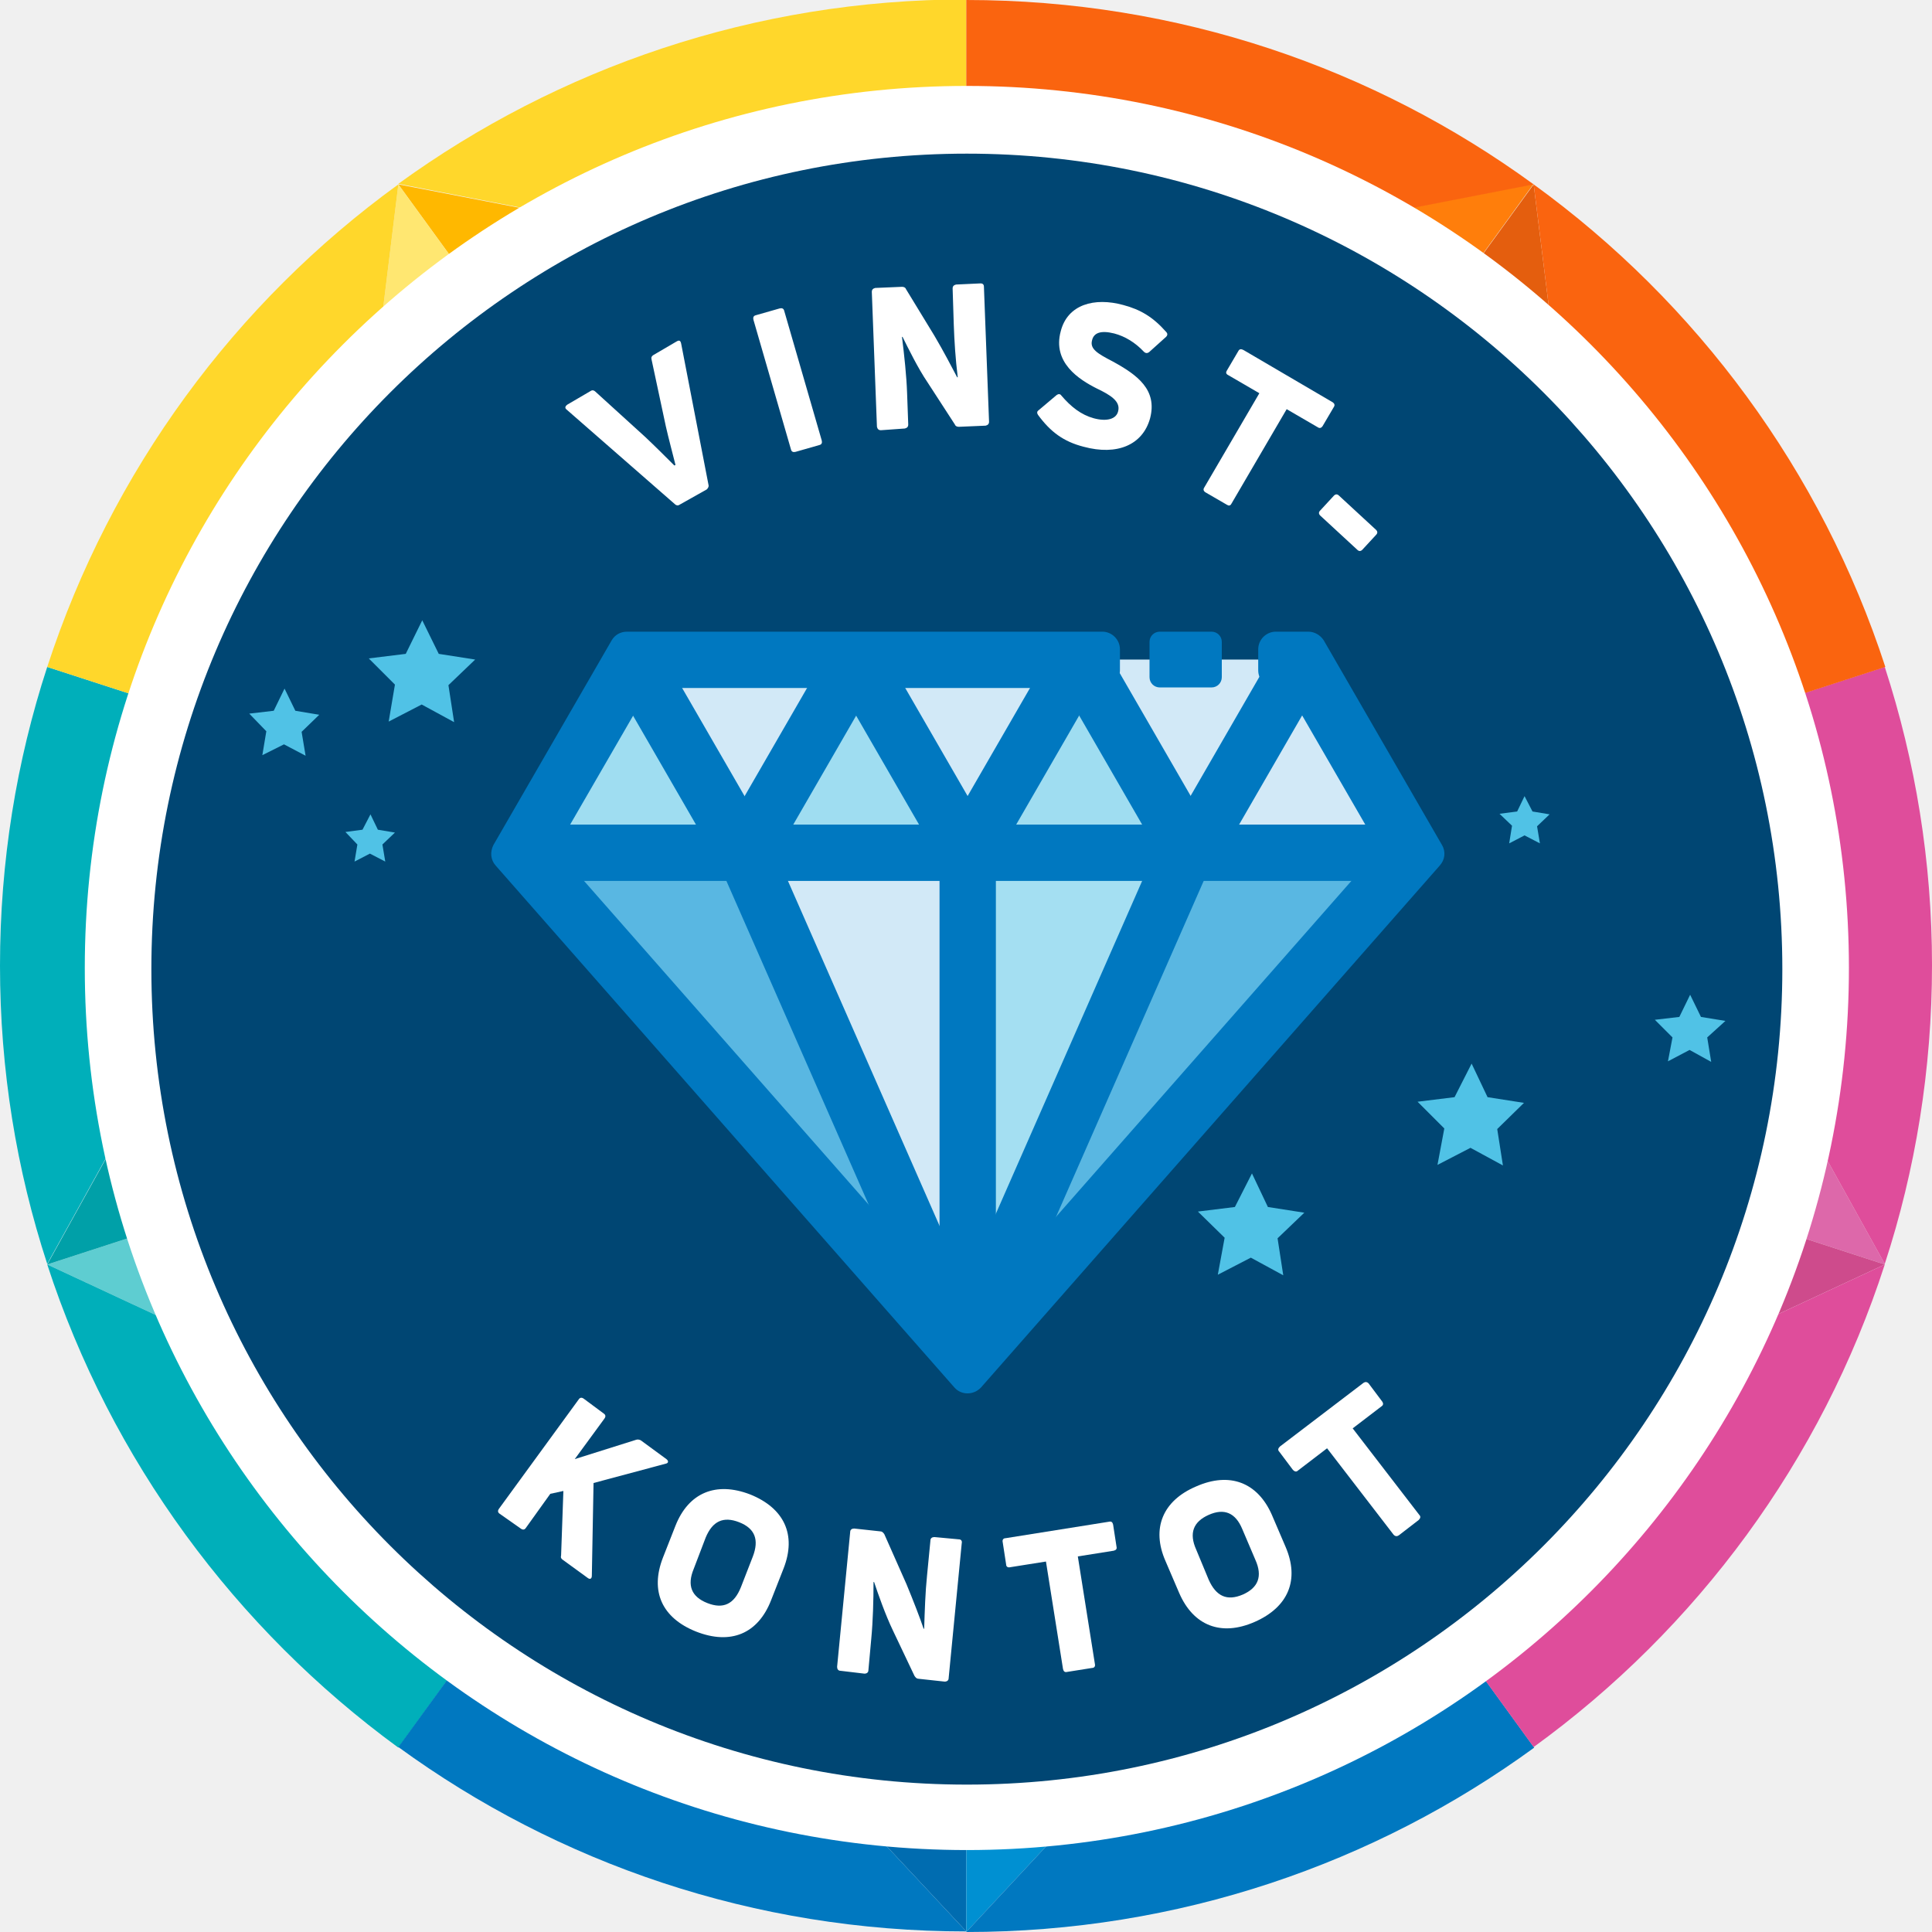
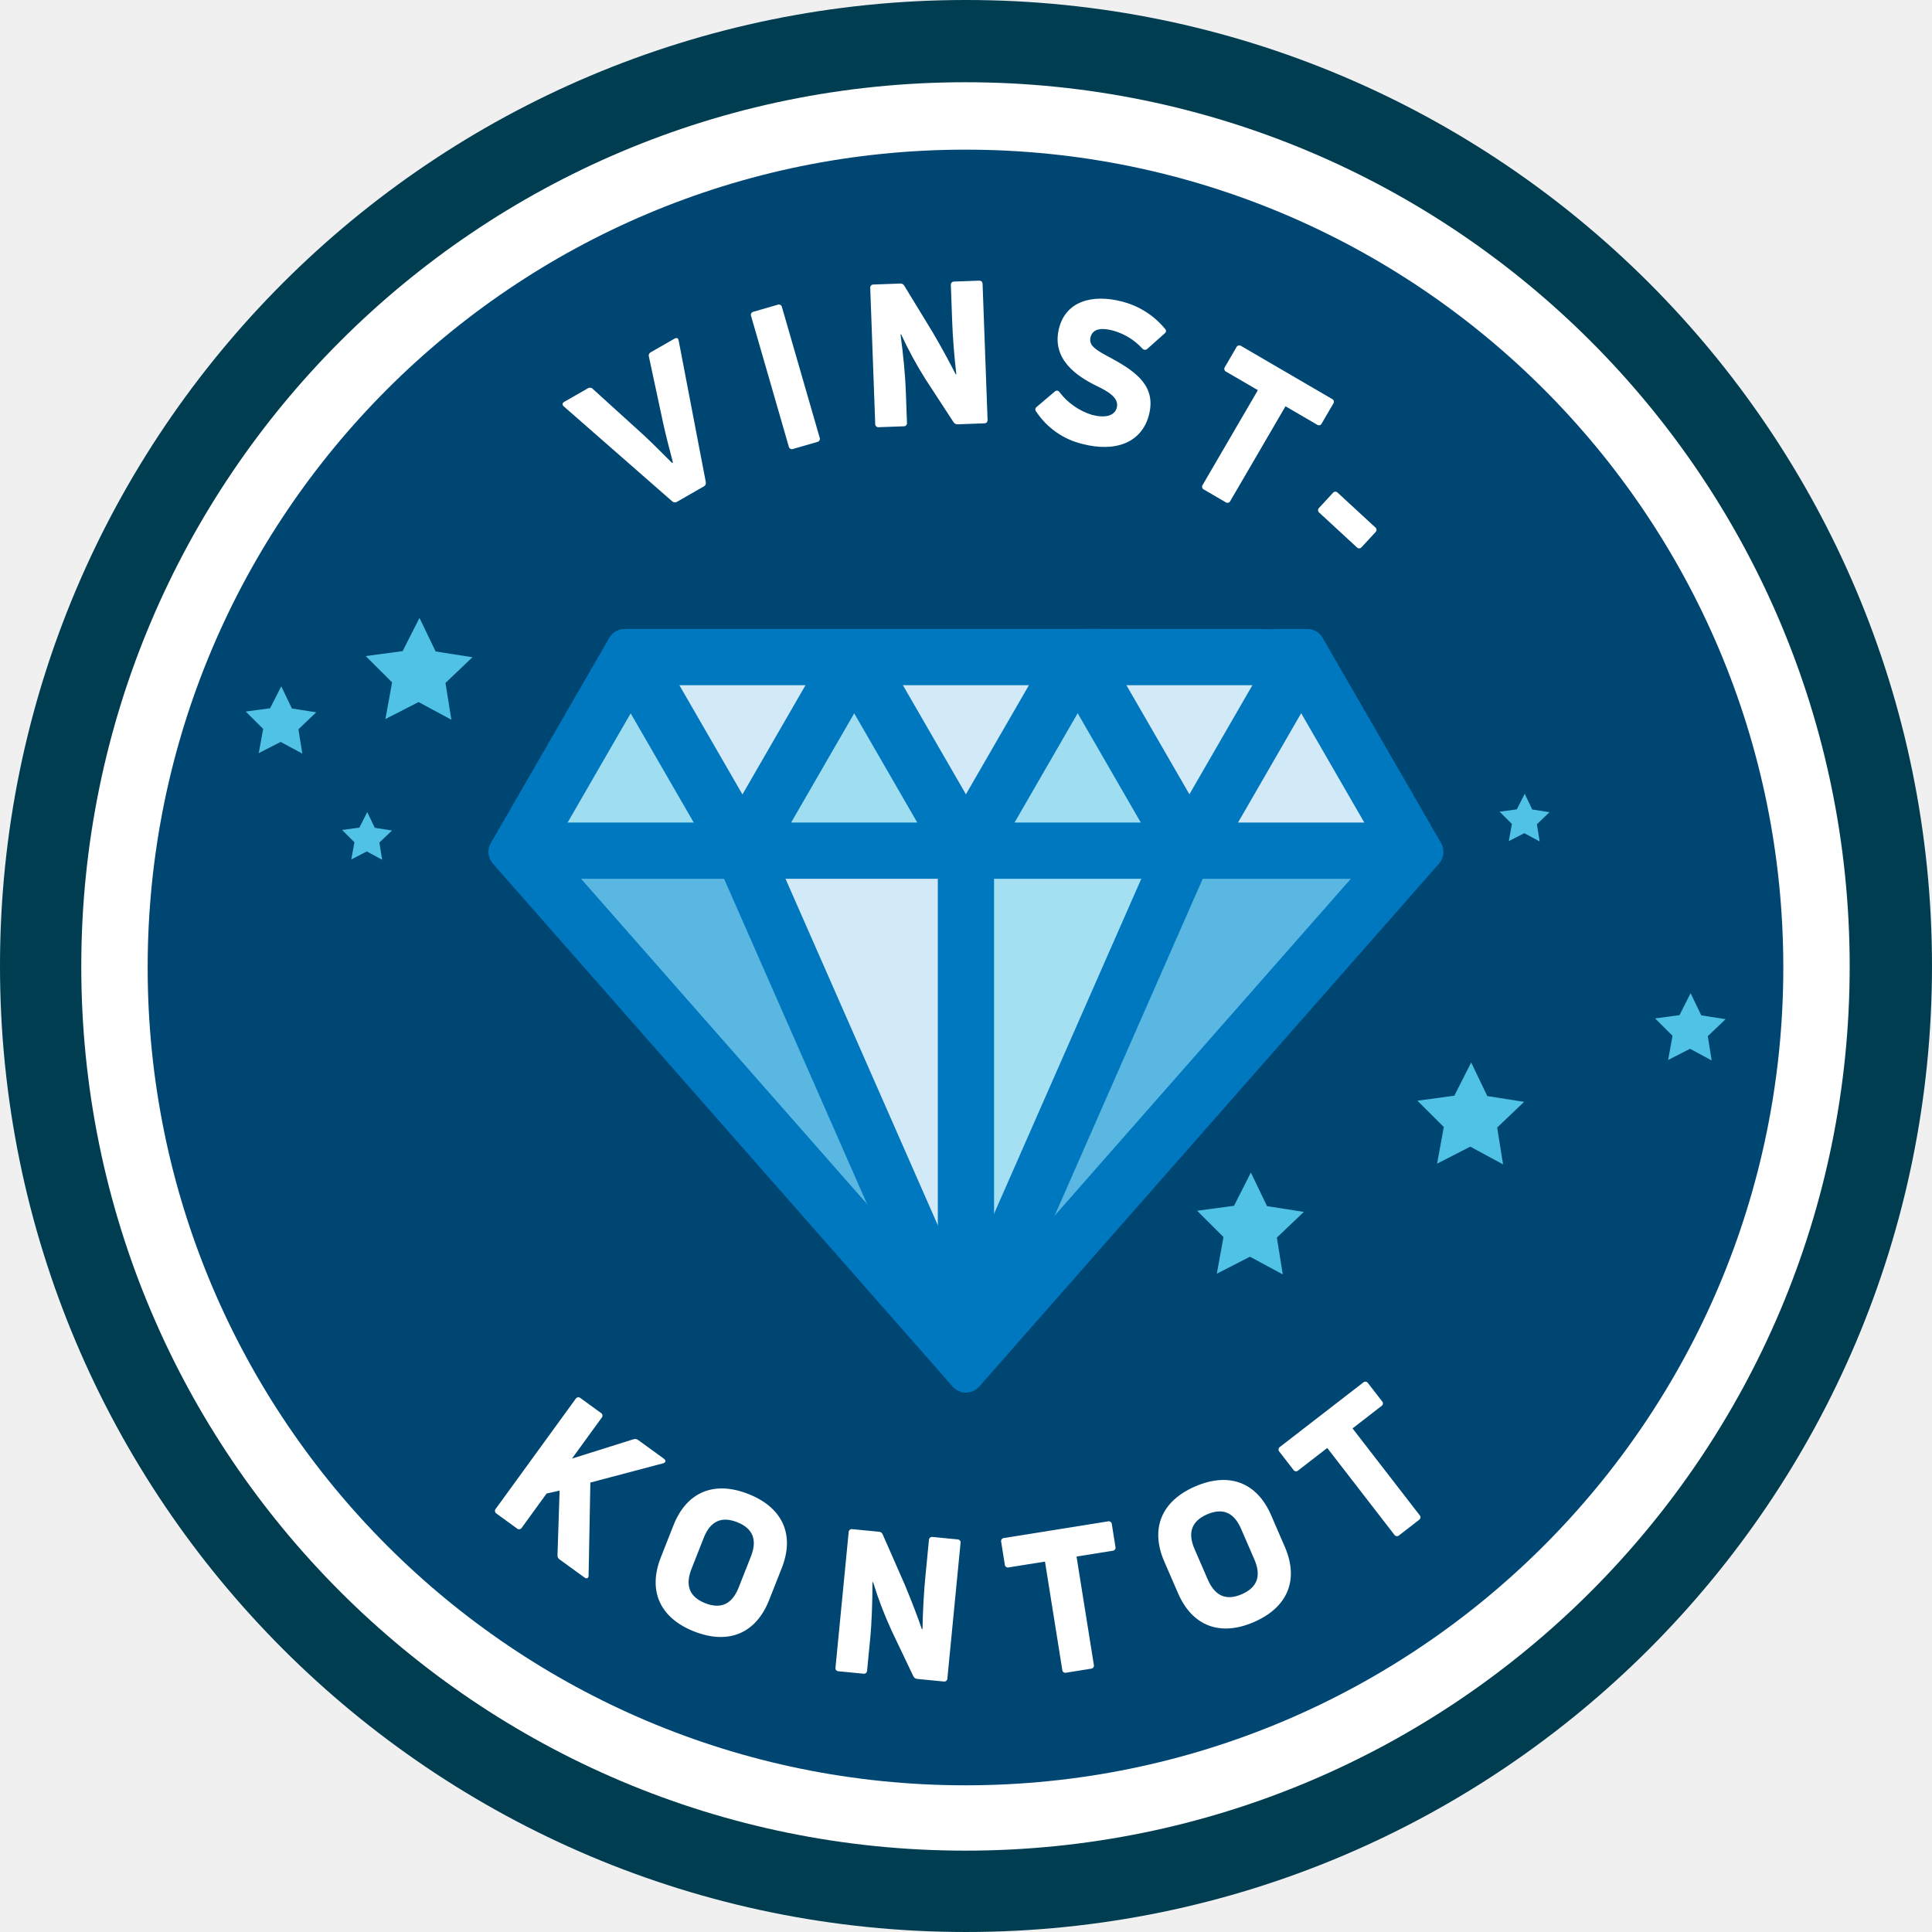
- <svg xmlns="http://www.w3.org/2000/svg" version="1.1" id="Lager_4" x="0px" y="0px" viewBox="0 0 339.5 339.5" style="enable-background:new 0 0 339.5 339.5;" xml:space="preserve">
-   <style type="text/css">
- 	.st0{fill:#FF7E0B;}
- 	.st1{fill:#FFB800;}
- 	.st2{fill:#E45E0E;}
- 	.st3{fill:#DD68AA;}
- 	.st4{fill:#006CB0;}
- 	.st5{fill:#5ECDD1;}
- 	.st6{fill:#00A0A8;}
- 	.st7{fill:#FFE771;}
- 	.st8{fill:#CE4B8C;}
- 	.st9{fill:#0090D2;}
- 	.st10{fill:#FFD72B;}
- 	.st11{fill:#FA640F;}
- 	.st12{fill:#DF4D9B;}
- 	.st13{fill:#00AFBA;}
- 	.st14{fill:#0078C0;}
- 	.st15{fill:#FFFFFF;}
- 	.st16{fill:#004673;}
- 	.st17{fill:#D2E9F7;}
- 	.st18{fill:#9FDDF1;}
- 	.st19{fill:#A4DFF2;}
- 	.st20{fill:#59B7E2;}
- 	.st21{fill:#50C2E6;}
- </style>
-   <g>
-     <g>
-       <polygon class="st0" points="204.4,122 269.5,32.3 169.8,51.7   " />
-       <polygon class="st1" points="169.8,51.7 70,32.4 70,32.4 135.1,122   " />
-       <polygon class="st2" points="204.7,122.5 281,133.6 282,133.2 269.5,32.4 269.5,32.4 204.4,122   " />
-       <polygon class="st3" points="282.4,134.1 226.9,188.3 331.2,222.2 331.2,222.2 331.2,222.2 331.2,222.2 331.2,222.1   " />
-       <polygon class="st4" points="169.8,339.4 169.8,229.9 101.2,266   " />
-       <polygon class="st5" points="112.6,188.3 8.3,222.2 8.3,222.2 100.2,265 113.3,188.9   " />
-       <path class="st6" d="M112.6,188.3l-55.5-54.1l-48.8,88l0,0c0,0,0,0,0,0l0,0L112.6,188.3z" />
-       <polygon class="st7" points="134.8,122.5 135.1,122 70,32.4 57.6,133.2 58.6,133.6   " />
-       <polygon class="st8" points="226.3,188.9 239.3,265 331.2,222.2 226.9,188.3   " />
-       <polygon class="st9" points="238.3,266 169.8,229.9 169.8,339.4 169.8,339.5 169.8,339.5 169.8,339.5 169.8,339.5   " />
-       <path class="st10" d="M169.8-0.1L169.8-0.1C132.5-0.1,98,12,70,32.3l0,0l99.8,19.4l0,0V-0.1z" />
-       <path class="st11" d="M269.5,32.4C241.5,12,207.1,0,169.8,0v51.8L269.5,32.4z" />
-       <path class="st12" d="M331.2,117.2l-49.3,16l0.3,0.5l0.5,0.1l-0.3,0.3l48.8,88l0,0l0,0c5.4-16.5,8.3-34.2,8.3-52.5    C339.5,151.4,336.6,133.8,331.2,117.2z" />
-       <path class="st11" d="M269.5,32.4L282,133.2l0,0l49.3-16C320.1,82.8,298.2,53.2,269.5,32.4z" />
-       <path class="st13" d="M100.2,265L8.3,222.2l0,0l0,0c11.2,34.4,33.1,64,61.7,84.9l30.1-41.5L100.2,265z" />
-       <path class="st14" d="M99.9,266.7l0.2-1.1L70,307c28,20.4,62.5,32.4,99.8,32.4v0L101.2,266L99.9,266.7z" />
-       <path class="st13" d="M57.1,134.1l-0.3-0.3l0.5-0.1l0.3-0.5l0,0l-49.3-16C2.9,133.7,0,151.4,0,169.7c0,18.3,2.9,35.9,8.3,52.4l0,0    L57.1,134.1z" />
-       <path class="st10" d="M70,32.4L70,32.4C41.3,53.2,19.5,82.8,8.3,117.2l49.3,16L70,32.4z" />
-       <path class="st14" d="M239.6,266.7l-1.3-0.7l-68.5,73.5v0c37.3,0,71.8-12,99.8-32.4l-30.1-41.5L239.6,266.7z" />
-       <path class="st12" d="M331.2,222.2L239.3,265l0.1,0.5l30.1,41.5C298.2,286.2,320.1,256.6,331.2,222.2L331.2,222.2L331.2,222.2z" />
-     </g>
-     <circle class="st15" cx="169.9" cy="170.1" r="155" />
-     <circle class="st16" cx="169.9" cy="170.3" r="143.3" />
-     <g>
-       <path class="st15" d="M87.8,266c-0.3-0.2-0.4-0.5-0.1-0.9l14-19.2c0.2-0.3,0.5-0.4,0.9-0.1l3.5,2.6c0.3,0.2,0.4,0.5,0.1,0.9    l-5.2,7.1l10.8-3.4c0.3-0.1,0.6,0,0.8,0.1l4.5,3.3c0.4,0.3,0.4,0.7-0.1,0.8l-12.7,3.4l-0.3,16.3c0,0.5-0.3,0.7-0.7,0.4l-4.4-3.2    c-0.3-0.2-0.4-0.4-0.3-0.8l0.4-11.3l-2.3,0.5l-4.3,6c-0.2,0.3-0.5,0.4-0.9,0.1L87.8,266z" />
-       <path class="st15" d="M135.5,281.2c-2.3,5.9-7.1,7.9-13.2,5.5c-6-2.4-8.1-7.1-5.8-13l2.2-5.6c2.3-5.8,7.1-7.8,13.1-5.5    c6,2.4,8.2,7.1,5.9,13L135.5,281.2z M121.9,275.7c-1.2,2.9-0.4,4.9,2.4,6s4.7,0.2,5.9-2.8l2.1-5.4c1.1-2.9,0.4-4.9-2.4-6    c-2.8-1.1-4.7-0.2-5.9,2.7L121.9,275.7z" />
-       <path class="st15" d="M147.7,293.6c-0.4,0-0.6-0.3-0.6-0.7l2.3-23.7c0-0.4,0.3-0.6,0.7-0.6l4.6,0.5c0.3,0,0.5,0.2,0.7,0.5l3.9,8.8    c1.2,2.9,2.4,6,3,7.8l0.1,0c0.1-3.2,0.2-6.4,0.5-9.3l0.6-6.2c0-0.4,0.3-0.6,0.7-0.6l4.3,0.4c0.4,0,0.6,0.3,0.5,0.7l-2.3,23.7    c0,0.4-0.3,0.6-0.7,0.6l-4.6-0.5c-0.3,0-0.5-0.2-0.7-0.5l-3.8-8c-1.3-2.7-2.6-6.4-3.3-8.5l-0.1,0c0,3.2-0.1,6.9-0.4,10l-0.5,5.5    c0,0.4-0.3,0.6-0.7,0.6L147.7,293.6z" />
-       <path class="st15" d="M194.9,267.4c0.4-0.1,0.6,0.1,0.7,0.5l0.6,3.9c0.1,0.4-0.1,0.6-0.5,0.7l-6.3,1l3,18.9    c0.1,0.4-0.1,0.7-0.5,0.7l-4.4,0.7c-0.4,0.1-0.6-0.1-0.7-0.5l-3-18.9l-6.3,1c-0.4,0.1-0.7-0.1-0.7-0.5l-0.6-3.9    c-0.1-0.4,0.1-0.7,0.5-0.7L194.9,267.4z" />
-       <path class="st15" d="M225.9,271.8c2.5,5.8,0.5,10.6-5.4,13.2c-5.9,2.6-10.8,0.7-13.3-5.1l-2.4-5.6c-2.5-5.7-0.5-10.6,5.4-13.1    c5.9-2.6,10.8-0.7,13.3,5L225.9,271.8z M212.4,277.6c1.3,2.9,3.2,3.8,6,2.6c2.7-1.2,3.5-3.2,2.2-6.1l-2.3-5.4    c-1.2-2.9-3.2-3.7-5.9-2.5c-2.7,1.2-3.5,3.2-2.2,6.1L212.4,277.6z" />
-       <path class="st15" d="M239.6,243c0.3-0.2,0.6-0.2,0.9,0.1l2.4,3.2c0.2,0.3,0.2,0.6-0.1,0.8l-5.1,3.9l11.7,15.2    c0.3,0.3,0.2,0.6-0.1,0.9l-3.5,2.7c-0.3,0.2-0.6,0.2-0.9-0.1l-11.7-15.2l-5.1,3.9c-0.3,0.3-0.6,0.2-0.9-0.1l-2.4-3.2    c-0.3-0.3-0.2-0.6,0.1-0.9L239.6,243z" />
-     </g>
-     <g>
-       <path class="st15" d="M119.4,88.7c-0.3,0.2-0.6,0.1-0.8-0.1L99.6,72c-0.4-0.3-0.3-0.6,0.1-0.9l4.1-2.4c0.3-0.2,0.6-0.1,0.8,0.1    l8.8,8c1.7,1.6,3.6,3.5,5.1,5l0.2-0.1c-0.5-2-1.2-4.6-1.7-6.8l-2.5-11.7c-0.1-0.4,0-0.6,0.3-0.8l4.1-2.4c0.5-0.3,0.7-0.1,0.8,0.4    l4.8,24.8c0.1,0.3-0.1,0.6-0.3,0.8L119.4,88.7z" />
-       <path class="st15" d="M144.4,77.4c0.1,0.4,0,0.7-0.4,0.8l-4.2,1.2c-0.4,0.1-0.7,0-0.8-0.4l-6.6-22.8c-0.1-0.4,0-0.7,0.4-0.8    l4.2-1.2c0.4-0.1,0.7,0,0.8,0.4L144.4,77.4z" />
-       <path class="st15" d="M154.8,75.6c-0.4,0-0.6-0.2-0.7-0.6l-0.9-23.7c0-0.4,0.2-0.6,0.6-0.7l4.7-0.2c0.3,0,0.6,0.1,0.7,0.4l5,8.2    c1.6,2.7,3.1,5.6,4,7.3l0.1,0c-0.4-3.2-0.6-6.4-0.7-9.3l-0.2-6.3c0-0.4,0.2-0.6,0.6-0.7l4.3-0.2c0.4,0,0.6,0.2,0.6,0.6l0.9,23.7    c0,0.4-0.2,0.6-0.6,0.7l-4.7,0.2c-0.3,0-0.6-0.1-0.7-0.4l-4.8-7.4c-1.7-2.5-3.4-6-4.4-8l-0.1,0c0.4,3.2,0.8,6.9,0.9,9.9l0.2,5.5    c0,0.4-0.2,0.6-0.6,0.7L154.8,75.6z" />
-       <path class="st15" d="M190.4,78.5c-3.5-0.9-5.8-2.6-8-5.6c-0.2-0.3-0.2-0.6,0.1-0.8l3.2-2.7c0.3-0.2,0.6-0.2,0.8,0.1    c1.7,2,3.5,3.4,5.7,4c2.2,0.6,4,0.2,4.3-1.3c0.4-1.7-1.4-2.8-3.7-3.9c-3.2-1.6-7.9-4.6-6.4-10.1c1.2-4.7,5.9-6,11-4.6    c3,0.8,5.2,2.1,7.5,4.7c0.3,0.3,0.3,0.6,0,0.9l-3,2.7c-0.3,0.2-0.6,0.2-0.9-0.1c-1.5-1.6-3.3-2.7-5.2-3.2    c-2.4-0.6-3.6-0.1-3.9,1.2c-0.4,1.5,0.9,2.3,3.6,3.7c4.4,2.4,7.9,5,6.6,10C200.8,78.2,196.3,80.1,190.4,78.5z" />
-       <path class="st15" d="M234.2,70.7c0.3,0.2,0.4,0.5,0.2,0.8l-2,3.4c-0.2,0.3-0.5,0.4-0.8,0.2l-5.5-3.2l-9.7,16.6    c-0.2,0.4-0.5,0.4-0.8,0.2l-3.8-2.2c-0.3-0.2-0.4-0.5-0.2-0.8l9.7-16.6l-5.5-3.2c-0.4-0.2-0.4-0.5-0.2-0.8l2-3.4    c0.2-0.4,0.5-0.4,0.9-0.2L234.2,70.7z" />
-       <path class="st15" d="M232,90.6c-0.3-0.3-0.3-0.6,0-0.9l2.4-2.6c0.3-0.3,0.6-0.3,0.9,0l6.5,6c0.3,0.3,0.3,0.6,0,0.9l-2.4,2.6    c-0.3,0.3-0.6,0.3-0.9,0L232,90.6z" />
-     </g>
-     <g id="XMLID_33_">
-       <g id="XMLID_64_">
-         <polygon class="st17" points="228.8,115.9 189.6,115.9 150.4,115.9 111.2,115.9 91.7,149.8 170,238.9 248.4,149.8    " />
-       </g>
-       <g id="XMLID_63_">
-         <polygon class="st18" points="130.8,149.8 111.2,115.9 93.3,150.1    " />
-       </g>
-       <g id="XMLID_62_">
-         <polygon class="st18" points="169.4,148.8 150.4,115.9 131.5,148.7    " />
-       </g>
-       <g id="XMLID_61_">
-         <polygon class="st18" points="209.5,149.8 189.1,117.1 171.8,150.1    " />
-       </g>
-       <g id="XMLID_60_">
-         <polygon class="st19" points="170,149.8 170,233 208.3,149.8    " />
-       </g>
-       <g id="XMLID_59_">
-         <polygon class="st20" points="93.3,149.8 93.3,150.7 168.2,234.9 129.1,149.8    " />
-       </g>
-       <g id="XMLID_58_">
-         <polygon class="st20" points="245.3,149.8 245.3,150.7 170.4,234.9 209.5,149.8    " />
-       </g>
-       <g id="XMLID_56_">
-         <path id="XMLID_57_" class="st14" d="M167.7,243.8l-80.6-91.7c-0.9-1-1-2.4-0.4-3.6l20.8-36c0.6-1,1.6-1.5,2.7-1.5h83.5     c1.7,0,3.1,1.4,3.1,3.1v3.7c0,1.7-1.4,3.1-3.1,3.1h-77.8c-1.1,0-2.1,0.6-2.7,1.5l-14.4,24.9c-0.7,1.2-0.5,2.6,0.4,3.6l68.5,77.9     c1.2,1.4,3.4,1.4,4.7,0l68.5-77.9c0.9-1,1-2.4,0.4-3.6l-14.4-24.9c-0.6-1-1.6-1.5-2.7-1.5l0,0c-1.7,0-3.1-1.4-3.1-3.1v-3.7     c0-1.7,1.4-3.1,3.1-3.1h5.7c1.1,0,2.1,0.6,2.7,1.5l20.8,36c0.7,1.2,0.5,2.6-0.4,3.6l-80.6,91.7     C171.1,245.2,168.9,245.2,167.7,243.8z" />
-       </g>
-       <g id="XMLID_54_">
-         <path id="XMLID_55_" class="st14" d="M212.9,120.8h-9.1c-1,0-1.8-0.8-1.8-1.8v-6.2c0-1,0.8-1.8,1.8-1.8h9.1c1,0,1.8,0.8,1.8,1.8     v6.2C214.7,120,213.9,120.8,212.9,120.8z" />
-       </g>
-       <g id="XMLID_52_">
-         <rect id="XMLID_53_" x="91.7" y="144.9" class="st14" width="156.7" height="9.9" />
-       </g>
-       <g id="XMLID_50_">
-         <rect id="XMLID_51_" x="145.5" y="145.7" transform="matrix(0.9155 -0.4024 0.4024 0.9155 -65.5039 76.9676)" class="st14" width="9.9" height="97.3" />
-       </g>
-       <g id="XMLID_48_">
-         <rect id="XMLID_49_" x="140.9" y="187.4" transform="matrix(0.4024 -0.9155 0.9155 0.4024 -62.7823 288.5199)" class="st14" width="97.3" height="9.9" />
-       </g>
-       <g id="XMLID_46_">
-         <rect id="XMLID_47_" x="165.1" y="149.8" class="st14" width="9.9" height="87.1" />
-       </g>
-       <g id="XMLID_44_">
-         <rect id="XMLID_45_" x="116.1" y="113.3" transform="matrix(0.866 -0.5001 0.5001 0.866 -50.2165 78.3337)" class="st14" width="9.9" height="39.2" />
-       </g>
-       <g id="XMLID_42_">
-         <rect id="XMLID_43_" x="155.3" y="113.3" transform="matrix(0.866 -0.5001 0.5001 0.866 -44.9669 97.928)" class="st14" width="9.9" height="39.2" />
-       </g>
-       <g id="XMLID_40_">
-         <rect id="XMLID_41_" x="194.5" y="113.3" transform="matrix(0.866 -0.5001 0.5001 0.866 -39.7168 117.5181)" class="st14" width="9.9" height="39.2" />
-       </g>
-       <g id="XMLID_38_">
-         <rect id="XMLID_39_" x="199.4" y="127.9" transform="matrix(0.5001 -0.866 0.866 0.5001 -5.5798 256.0528)" class="st14" width="39.2" height="9.9" />
-       </g>
-       <g id="XMLID_36_">
-         <rect id="XMLID_37_" x="160.2" y="127.9" transform="matrix(0.5001 -0.866 0.866 0.5001 -25.1627 222.1311)" class="st14" width="39.2" height="9.9" />
-       </g>
-       <g id="XMLID_34_">
-         <rect id="XMLID_35_" x="121" y="127.9" transform="matrix(0.5001 -0.866 0.866 0.5001 -44.7473 188.2064)" class="st14" width="39.2" height="9.9" />
-       </g>
-     </g>
-     <polygon class="st21" points="220,206.2 222.8,212.1 229.2,213.1 224.5,217.6 225.5,224.1 219.8,221 214,224 215.2,217.5    210.5,212.9 217,212.1  " />
-     <polygon class="st21" points="258.6,186.9 261.4,192.8 267.8,193.8 263.1,198.4 264.1,204.8 258.4,201.7 252.6,204.7 253.8,198.3    249.1,193.6 255.6,192.8  " />
-     <polygon class="st21" points="297,174.8 298.9,178.7 303.2,179.4 300,182.3 300.7,186.6 296.9,184.5 293.1,186.5 293.9,182.3    290.8,179.2 295.1,178.7  " />
-     <polygon class="st21" points="50,121 51.9,124.9 56.1,125.6 53,128.6 53.7,132.8 49.9,130.8 46.1,132.7 46.8,128.5 43.8,125.4    48.1,124.9  " />
-     <polygon class="st21" points="267.9,139.9 269.3,142.6 272.3,143.1 270.1,145.2 270.6,148.2 267.9,146.8 265.2,148.2 265.7,145.1    263.5,143 266.6,142.6  " />
-     <polygon class="st21" points="65.1,143.1 66.4,145.8 69.4,146.3 67.2,148.4 67.7,151.4 65,150 62.3,151.4 62.8,148.4 60.7,146.2    63.7,145.8  " />
-     <polygon class="st21" points="74.2,109 77.1,114.9 83.5,115.9 78.8,120.4 79.8,126.9 74.1,123.8 68.3,126.8 69.4,120.3 64.8,115.7    71.3,114.9  " />
-   </g>
+ <svg xmlns="http://www.w3.org/2000/svg" id="Lager_4" data-name="Lager 4" viewBox="0 0 338.607 338.607">
+   <defs>
+     <style>.cls-1{fill:#003d50;}.cls-2{fill:#fff;}.cls-3{fill:#004673;}.cls-4{fill:#d2e9f7;}.cls-5{fill:#9fddf1;}.cls-6{fill:#a4dff2;}.cls-7{fill:#59b7e2;}.cls-8{fill:#0078c0;}.cls-9{fill:#50c2e6;}</style>
+   </defs>
+   <circle class="cls-1" cx="169.303" cy="169.303" r="169.303" />
+   <circle class="cls-2" cx="169.213" cy="169.381" r="154.968" />
+   <circle class="cls-3" cx="169.213" cy="169.563" r="143.334" />
+   <path class="cls-2" d="M87.042,265.291a.556.556,0,0,1-.139-.879l13.971-19.225a.557.557,0,0,1,.88-.141l3.539,2.572a.558.558,0,0,1,.139.881l-5.185,7.135,10.766-3.383a.927.927,0,0,1,.849.141l4.474,3.252c.425.308.381.666-.12.821l-12.748,3.371-.307,16.26c.029.5-.319.677-.743.369L98.057,273.3a.825.825,0,0,1-.348-.772l.369-11.284-2.275.51-4.341,5.975a.557.557,0,0,1-.881.138Z" />
+   <path class="cls-2" d="M134.8,280.429c-2.31,5.86-7.129,7.873-13.152,5.5-5.991-2.363-8.139-7.122-5.828-12.983l2.22-5.632c2.3-5.828,7.116-7.839,13.107-5.478,6.023,2.374,8.172,7.133,5.874,12.961Zm-13.6-5.476c-1.155,2.93-.365,4.935,2.4,6.026s4.713.165,5.868-2.766l2.144-5.437c1.142-2.9.353-4.9-2.415-5.993s-4.713-.165-5.855,2.733Z" />
+   <path class="cls-2" d="M147,292.914a.556.556,0,0,1-.566-.688l2.3-23.653a.556.556,0,0,1,.688-.565l4.633.45a.735.735,0,0,1,.656.485l3.858,8.781c1.227,2.931,2.373,5.962,3,7.816l.108-.024c.064-3.195.236-6.412.521-9.338l.607-6.236a.557.557,0,0,1,.688-.566l4.319.421a.546.546,0,0,1,.531.684l-2.3,23.652a.547.547,0,0,1-.654.57l-4.633-.451a.822.822,0,0,1-.691-.488l-3.795-7.965a67.435,67.435,0,0,1-3.252-8.51l-.108.025c0,3.235-.11,6.916-.408,9.982l-.532,5.469a.546.546,0,0,1-.653.569Z" />
+   <path class="cls-2" d="M194.179,266.642a.547.547,0,0,1,.688.527l.629,3.941a.536.536,0,0,1-.493.682l-6.327,1.011,3.027,18.941a.548.548,0,0,1-.489.716l-4.355.7a.547.547,0,0,1-.687-.529l-3.025-18.941-6.326,1.009a.545.545,0,0,1-.716-.488l-.629-3.939a.557.557,0,0,1,.523-.722Z" />
+   <path class="cls-2" d="M225.181,271.1c2.507,5.782.519,10.612-5.423,13.188-5.91,2.563-10.794.712-13.3-5.069l-2.409-5.557c-2.493-5.749-.5-10.579,5.406-13.141,5.941-2.577,10.826-.726,13.319,5.022Zm-13.5,5.739c1.254,2.891,3.23,3.751,5.959,2.567s3.452-3.214,2.2-6.1l-2.326-5.364c-1.239-2.859-3.215-3.719-5.945-2.536s-3.452,3.214-2.213,6.073Z" />
+   <path class="cls-2" d="M238.925,242.3a.546.546,0,0,1,.856.135l2.441,3.156a.536.536,0,0,1-.106.835l-5.069,3.919,11.735,15.177a.546.546,0,0,1-.086.863l-3.489,2.7a.547.547,0,0,1-.857-.134l-11.734-15.176-5.067,3.918a.548.548,0,0,1-.864-.085l-2.44-3.158a.555.555,0,0,1,.112-.883Z" />
+   <path class="cls-2" d="M118.633,87.958a.672.672,0,0,1-.821-.094L98.85,71.26c-.378-.309-.348-.608.077-.852l4.13-2.368a.667.667,0,0,1,.838.125l8.829,8.011c1.722,1.595,3.635,3.523,5.065,4.963l.152-.087c-.519-1.962-1.2-4.557-1.707-6.849l-2.5-11.679a.653.653,0,0,1,.346-.8l4.1-2.351c.456-.261.7-.118.774.363L123.7,84.486a.672.672,0,0,1-.334.756Z" />
+   <path class="cls-2" d="M143.649,76.683a.558.558,0,0,1-.431.78l-4.2,1.213a.558.558,0,0,1-.78-.431L131.645,55.41a.556.556,0,0,1,.43-.78l4.2-1.213a.556.556,0,0,1,.78.431Z" />
+   <path class="cls-2" d="M154.045,74.871a.556.556,0,0,1-.653-.606l-.87-23.746a.557.557,0,0,1,.606-.654l4.651-.17a.736.736,0,0,1,.715.394l4.993,8.187c1.606,2.743,3.146,5.593,4.017,7.347l.1-.039c-.361-3.174-.619-6.386-.727-9.323L166.651,50a.556.556,0,0,1,.606-.652l4.337-.159c.384-.014.6.188.618.608l.87,23.746c.014.42-.187.638-.572.651l-4.651.171a.822.822,0,0,1-.75-.392l-4.823-7.388a67.374,67.374,0,0,1-4.356-8l-.1.038c.433,3.206.812,6.869.925,9.947l.2,5.492a.546.546,0,0,1-.571.651Z" />
+   <path class="cls-2" d="M189.665,77.8a13.482,13.482,0,0,1-8.045-5.64.556.556,0,0,1,.076-.847l3.159-2.687a.529.529,0,0,1,.839.11,11.427,11.427,0,0,0,5.693,3.978c2.2.573,3.954.233,4.342-1.257.442-1.693-1.433-2.832-3.656-3.882-3.235-1.6-7.885-4.585-6.447-10.106,1.226-4.708,5.857-5.962,11.006-4.621a14.285,14.285,0,0,1,7.518,4.742c.312.334.275.614-.042.857l-3.015,2.688a.6.6,0,0,1-.891-.052,10.921,10.921,0,0,0-5.182-3.157c-2.439-.635-3.565-.061-3.883,1.159-.388,1.49.929,2.268,3.632,3.694,4.434,2.421,7.9,4.951,6.593,9.964C200.128,77.484,195.627,79.351,189.665,77.8Z" />
+   <path class="cls-2" d="M233.457,69.924a.547.547,0,0,1,.2.845l-2.009,3.447a.536.536,0,0,1-.814.215L225.3,71.205l-9.659,16.573a.546.546,0,0,1-.831.245L211,85.8a.547.547,0,0,1-.2-.844l9.658-16.573-5.535-3.226a.547.547,0,0,1-.245-.831l2.01-3.448a.557.557,0,0,1,.862-.227Z" />
+   <path class="cls-2" d="M231.246,89.876a.557.557,0,0,1-.036-.891l2.373-2.572a.557.557,0,0,1,.89-.036l6.534,6.026a.558.558,0,0,1,.037.891l-2.373,2.572a.557.557,0,0,1-.891.036Z" />
+   <polygon class="cls-4" points="228.06 115.163 188.885 115.163 149.707 115.163 110.531 115.163 90.946 149.091 169.292 238.203 247.646 149.091 228.06 115.163" />
+   <polygon class="cls-5" points="130.123 149.091 110.531 115.163 92.625 149.332 130.123 149.091" />
+   <polygon class="cls-5" points="168.692 148.04 149.707 115.163 130.758 147.985 168.692 148.04" />
+   <polygon class="cls-5" points="208.775 149.091 188.432 116.317 171.13 149.332 208.775 149.091" />
+   <polygon class="cls-6" points="169.292 149.091 169.292 232.266 207.571 149.091 169.292 149.091" />
+   <polygon class="cls-7" points="92.625 149.091 92.625 149.917 167.508 234.144 128.386 149.091 92.625 149.091" />
+   <polygon class="cls-7" points="244.537 149.091 244.537 149.917 169.654 234.144 208.775 149.091 244.537 149.091" />
+   <path class="cls-8" d="M166.967,243.017l-80.59-91.662a3.1,3.1,0,0,1-.356-3.594l20.769-35.979a3.1,3.1,0,0,1,2.683-1.55h83.508a3.1,3.1,0,0,1,3.1,3.1v3.661a3.1,3.1,0,0,1-3.1,3.1H115.165a3.1,3.1,0,0,0-2.683,1.55L98.091,146.567a3.1,3.1,0,0,0,.357,3.595l68.519,77.928a3.1,3.1,0,0,0,4.653,0l68.522-77.928a3.1,3.1,0,0,0,.357-3.595l-14.39-24.928a3.1,3.1,0,0,0-2.684-1.55h0a3.1,3.1,0,0,1-3.1-3.1V113.33a3.1,3.1,0,0,1,3.1-3.1h5.692a3.1,3.1,0,0,1,2.684,1.55l20.769,35.979a3.1,3.1,0,0,1-.357,3.594L171.62,243.017A3.1,3.1,0,0,1,166.967,243.017Z" />
+   <path class="cls-8" d="M220.98,120.089H189.385c-3.468,0-6.28-.813-6.28-1.816v-6.225c0-1,2.812-1.816,6.28-1.816h31.6c3.469,0,6.281.813,6.281,1.816v6.225C227.261,119.276,224.449,120.089,220.98,120.089Z" />
+   <rect class="cls-8" x="90.944" y="144.161" width="156.701" height="9.857" />
+   <rect class="cls-8" x="144.78" y="144.974" width="9.856" height="97.341" transform="translate(-65.269 76.617) rotate(-23.729)" />
+   <rect class="cls-8" x="140.209" y="186.686" width="97.345" height="9.856" transform="translate(-62.539 287.424) rotate(-66.272)" />
+   <rect class="cls-8" x="164.365" y="149.089" width="9.857" height="87.083" />
+   <rect class="cls-8" x="115.398" y="112.535" width="9.856" height="39.179" transform="translate(-49.946 77.876) rotate(-30.004)" />
+   <rect class="cls-8" x="154.576" y="112.535" width="9.856" height="39.179" transform="translate(-44.696 97.471) rotate(-30.005)" />
+   <rect class="cls-8" x="193.75" y="112.535" width="9.856" height="39.179" transform="translate(-39.446 117.061) rotate(-30.005)" />
+   <rect class="cls-8" x="198.671" y="127.197" width="39.179" height="9.856" transform="matrix(0.5, -0.866, 0.866, 0.5, -5.303, 255.064)" />
+   <rect class="cls-8" x="159.5" y="127.197" width="39.179" height="9.856" transform="matrix(0.5, -0.866, 0.866, 0.5, -24.886, 221.142)" />
+   <rect class="cls-8" x="120.326" y="127.197" width="39.179" height="9.856" transform="translate(-44.47 187.218) rotate(-59.995)" />
+   <polygon class="cls-9" points="219.232 205.504 222.06 211.391 228.512 212.4 223.787 216.908 224.822 223.356 219.074 220.255 213.261 223.232 214.434 216.807 209.807 212.199 216.279 211.329 219.232 205.504" />
+   <polygon class="cls-9" points="257.842 186.215 260.669 192.102 267.121 193.11 262.396 197.618 263.431 204.067 257.683 200.966 251.87 203.942 253.043 197.518 248.416 192.909 254.889 192.04 257.842 186.215" />
+   <polygon class="cls-9" points="296.303 174.069 298.171 177.958 302.433 178.624 299.311 181.602 299.995 185.861 296.198 183.813 292.358 185.779 293.133 181.536 290.077 178.491 294.352 177.917 296.303 174.069" />
+   <polygon class="cls-9" points="49.292 120.285 51.16 124.173 55.422 124.84 52.301 127.817 52.984 132.077 49.188 130.029 45.348 131.995 46.123 127.751 43.066 124.707 47.342 124.132 49.292 120.285" />
+   <polygon class="cls-9" points="267.227 139.123 268.55 141.878 271.57 142.349 269.359 144.459 269.843 147.476 267.153 146.025 264.433 147.418 264.982 144.412 262.817 142.255 265.845 141.848 267.227 139.123" />
+   <polygon class="cls-9" points="64.364 142.328 65.687 145.082 68.706 145.554 66.495 147.664 66.979 150.681 64.289 149.23 61.569 150.623 62.118 147.617 59.953 145.46 62.982 145.053 64.364 142.328" />
+   <polygon class="cls-9" points="73.521 108.292 76.348 114.179 82.801 115.188 78.075 119.696 79.11 126.144 73.362 123.043 67.55 126.02 68.723 119.595 64.095 114.987 70.568 114.117 73.521 108.292" />
</svg>
